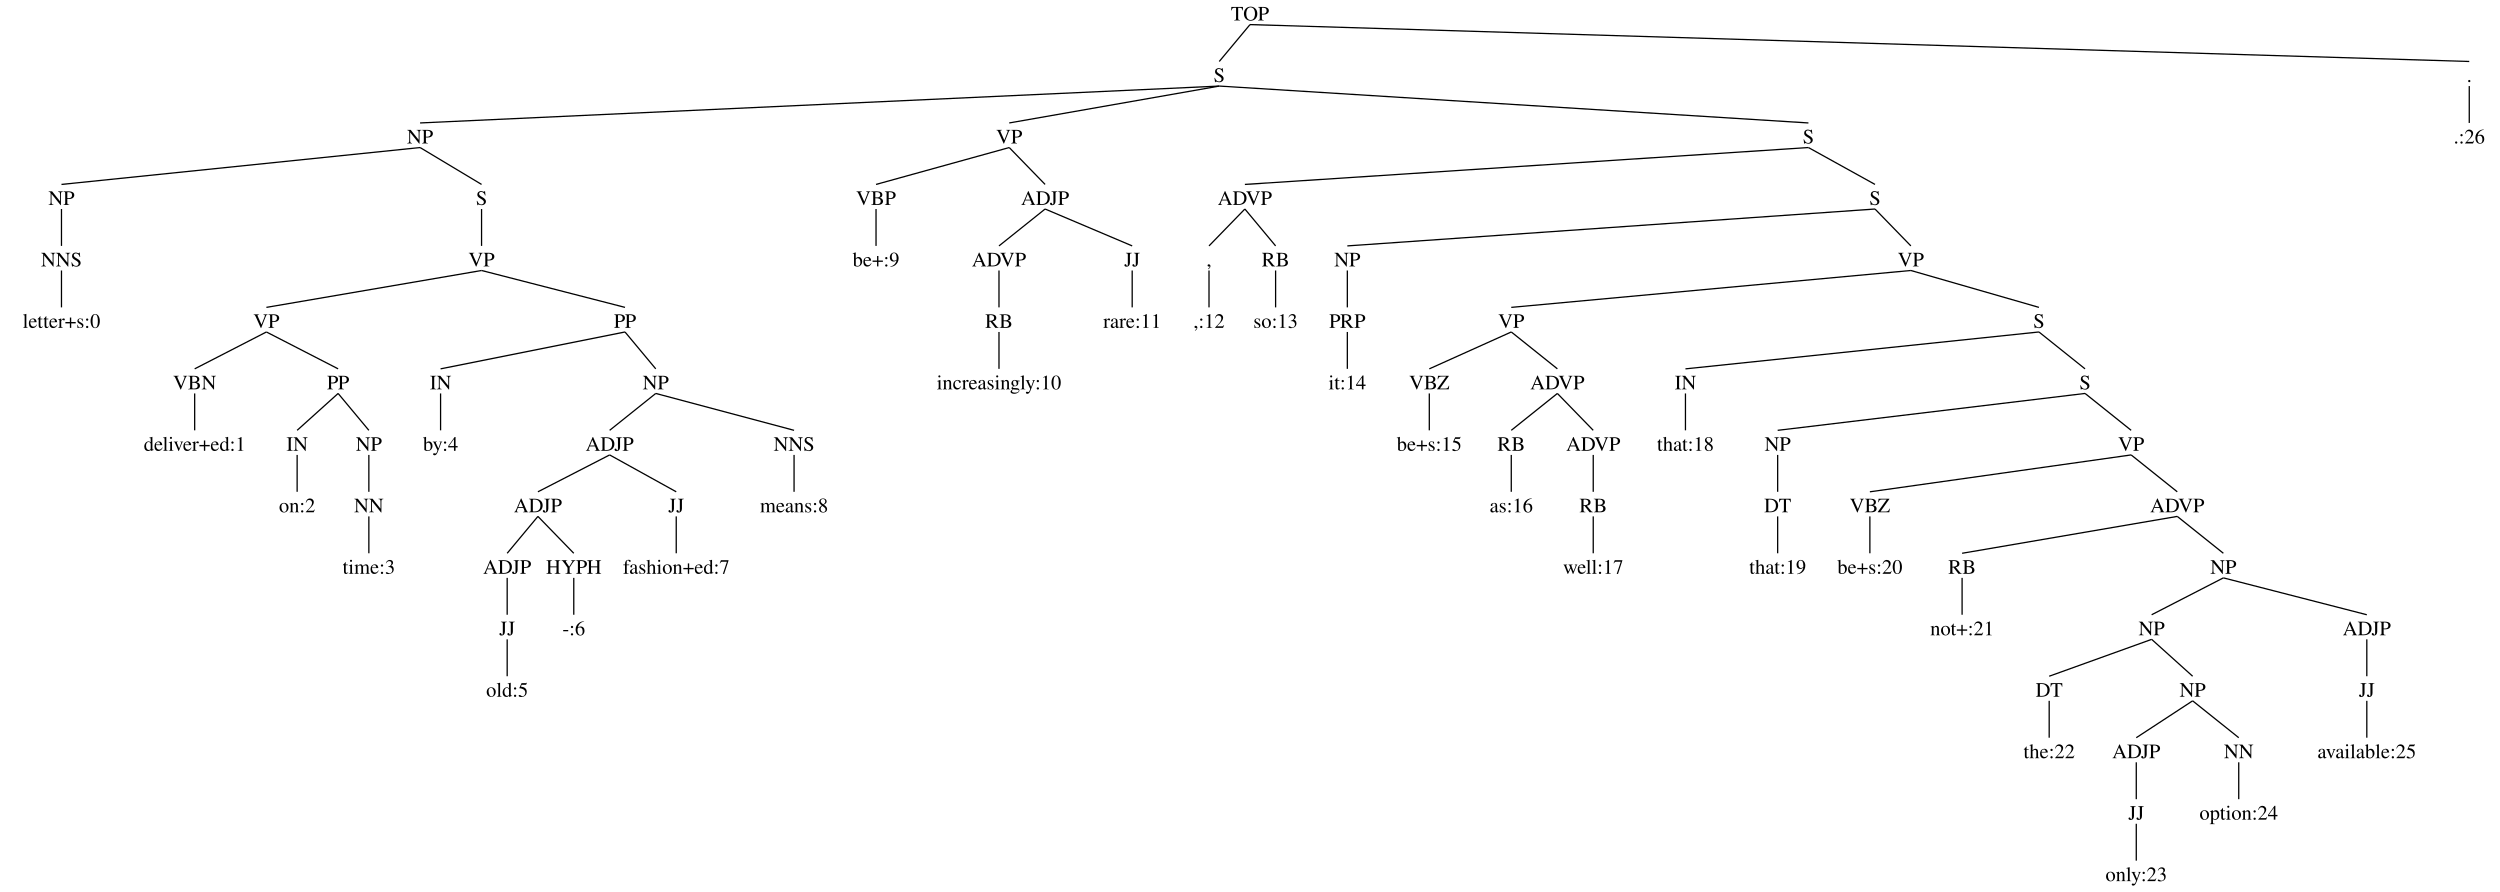
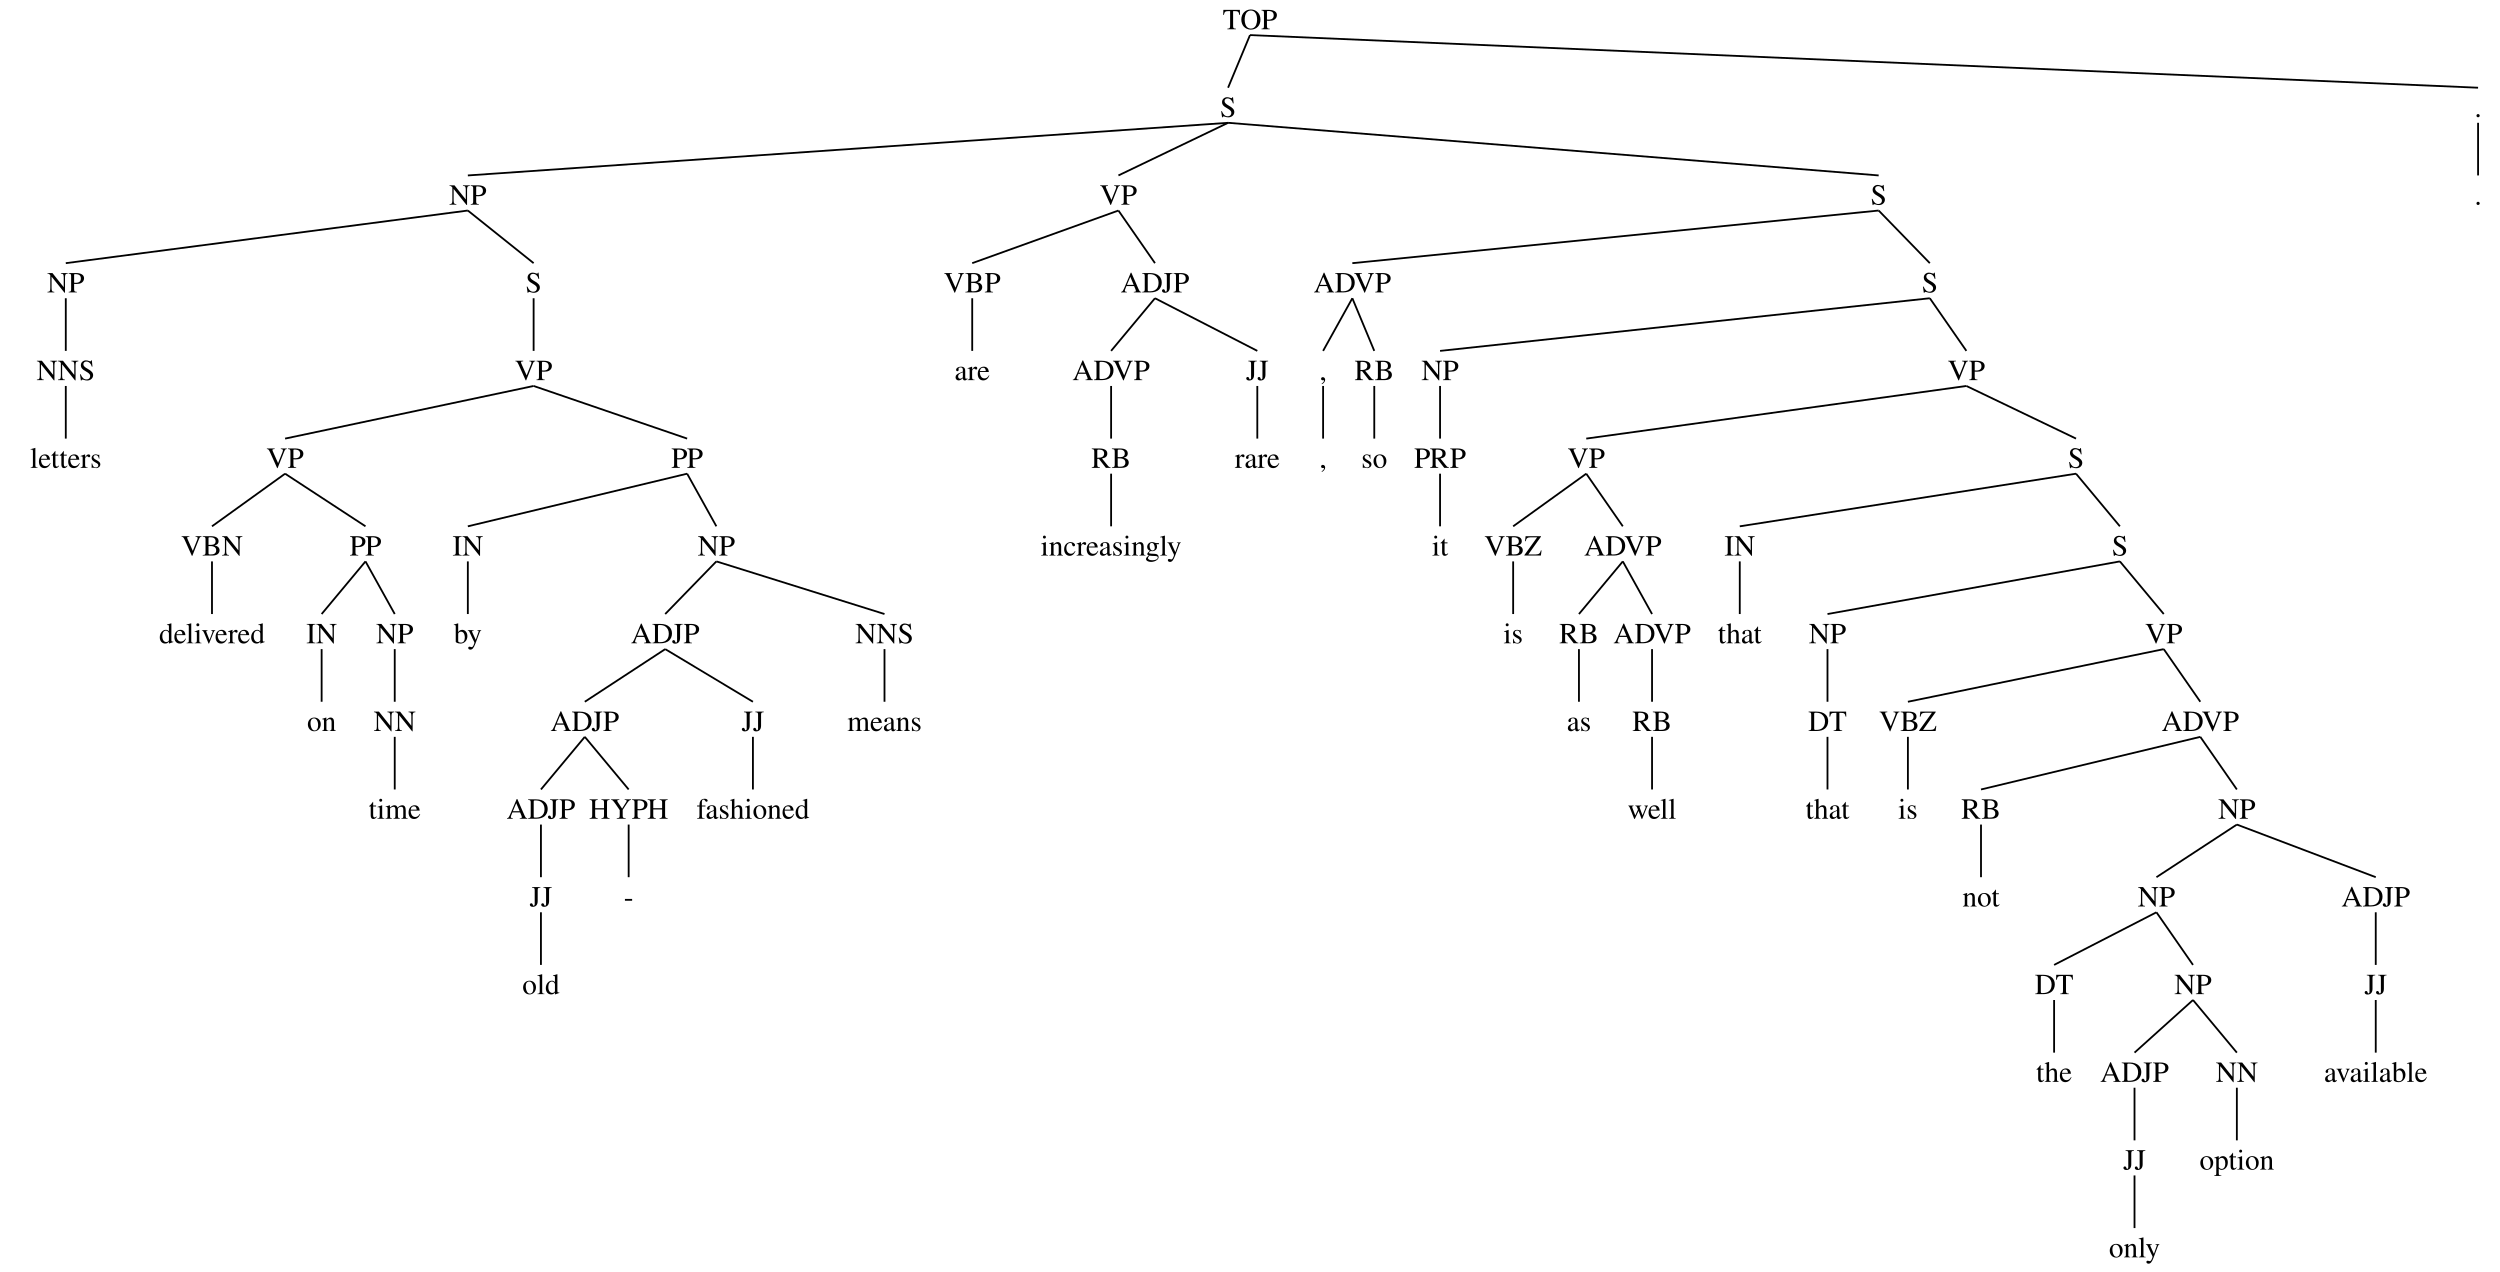
- <svg xmlns="http://www.w3.org/2000/svg" baseProfile="full" height="696px" preserveAspectRatio="xMidYMid meet" style="font-family: times, serif; font-weight: normal; font-style: normal; font-size: 16px;" version="1.1" viewBox="0,0,1952.0,696.0" width="1952px">
+ <svg xmlns="http://www.w3.org/2000/svg" baseProfile="full" height="696px" preserveAspectRatio="xMidYMid meet" style="font-family: times, serif; font-weight: normal; font-style: normal; font-size: 16px;" version="1.1" viewBox="0,0,1368.0,696.0" width="1368px">
  <defs />
  <svg width="100%" x="0" y="0px">
    <defs />
    <text text-anchor="middle" x="50%" y="16px">TOP</text>
  </svg>
-   <svg width="97.541%" x="0%" y="48px">
+   <svg width="98.246%" x="0%" y="48px">
    <defs />
    <svg width="100%" x="0" y="0px">
      <defs />
      <text text-anchor="middle" x="50%" y="16px">S</text>
    </svg>
-     <svg width="34.454%" x="0%" y="48px">
+     <svg width="38.095%" x="0%" y="48px">
      <defs />
      <svg width="100%" x="0" y="0px">
        <defs />
        <text text-anchor="middle" x="50%" y="16px">NP</text>
      </svg>
-       <svg width="14.634%" x="0%" y="48px">
+       <svg width="14.062%" x="0%" y="48px">
        <defs />
        <svg width="100%" x="0" y="0px">
          <defs />
          <text text-anchor="middle" x="50%" y="16px">NP</text>
        </svg>
        <svg width="100%" x="0%" y="48px">
          <defs />
          <svg width="100%" x="0" y="0px">
            <defs />
            <text text-anchor="middle" x="50%" y="16px">NNS</text>
          </svg>
          <svg width="100%" x="0%" y="48px">
            <defs />
            <svg width="100%" x="0" y="0px">
              <defs />
-               <text text-anchor="middle" x="50%" y="16px">letter+s:0</text>
+               <text text-anchor="middle" x="50%" y="16px">letters</text>
            </svg>
          </svg>
          <line stroke="black" x1="50%" x2="50%" y1="19.2px" y2="48px" />
        </svg>
        <line stroke="black" x1="50%" x2="50%" y1="19.2px" y2="48px" />
      </svg>
-       <line stroke="black" x1="50%" x2="7.317%" y1="19.2px" y2="48px" />
-       <svg width="85.366%" x="14.634%" y="48px">
+       <line stroke="black" x1="50%" x2="7.031%" y1="19.2px" y2="48px" />
+       <svg width="85.938%" x="14.062%" y="48px">
        <defs />
        <svg width="100%" x="0" y="0px">
          <defs />
          <text text-anchor="middle" x="50%" y="16px">S</text>
        </svg>
        <svg width="100%" x="0%" y="48px">
          <defs />
          <svg width="100%" x="0" y="0px">
            <defs />
            <text text-anchor="middle" x="50%" y="16px">VP</text>
          </svg>
-           <svg width="40%" x="0%" y="48px">
+           <svg width="38.182%" x="0%" y="48px">
            <defs />
            <svg width="100%" x="0" y="0px">
              <defs />
              <text text-anchor="middle" x="50%" y="16px">VP</text>
            </svg>
-             <svg width="50%" x="0%" y="48px">
+             <svg width="52.381%" x="0%" y="48px">
              <defs />
              <svg width="100%" x="0" y="0px">
                <defs />
                <text text-anchor="middle" x="50%" y="16px">VBN</text>
              </svg>
              <svg width="100%" x="0%" y="48px">
                <defs />
                <svg width="100%" x="0" y="0px">
                  <defs />
-                   <text text-anchor="middle" x="50%" y="16px">deliver+ed:1</text>
+                   <text text-anchor="middle" x="50%" y="16px">delivered</text>
                </svg>
              </svg>
              <line stroke="black" x1="50%" x2="50%" y1="19.2px" y2="48px" />
            </svg>
-             <line stroke="black" x1="50%" x2="25%" y1="19.2px" y2="48px" />
-             <svg width="50%" x="50%" y="48px">
+             <line stroke="black" x1="50%" x2="26.191%" y1="19.2px" y2="48px" />
+             <svg width="47.619%" x="52.381%" y="48px">
              <defs />
              <svg width="100%" x="0" y="0px">
                <defs />
                <text text-anchor="middle" x="50%" y="16px">PP</text>
              </svg>
-               <svg width="42.857%" x="0%" y="48px">
+               <svg width="40%" x="0%" y="48px">
                <defs />
                <svg width="100%" x="0" y="0px">
                  <defs />
                  <text text-anchor="middle" x="50%" y="16px">IN</text>
                </svg>
                <svg width="100%" x="0%" y="48px">
                  <defs />
                  <svg width="100%" x="0" y="0px">
                    <defs />
-                     <text text-anchor="middle" x="50%" y="16px">on:2</text>
+                     <text text-anchor="middle" x="50%" y="16px">on</text>
                  </svg>
                </svg>
                <line stroke="black" x1="50%" x2="50%" y1="19.2px" y2="48px" />
              </svg>
-               <line stroke="black" x1="50%" x2="21.429%" y1="19.2px" y2="48px" />
-               <svg width="57.143%" x="42.857%" y="48px">
+               <line stroke="black" x1="50%" x2="20%" y1="19.2px" y2="48px" />
+               <svg width="60%" x="40%" y="48px">
                <defs />
                <svg width="100%" x="0" y="0px">
                  <defs />
                  <text text-anchor="middle" x="50%" y="16px">NP</text>
                </svg>
                <svg width="100%" x="0%" y="48px">
                  <defs />
                  <svg width="100%" x="0" y="0px">
                    <defs />
                    <text text-anchor="middle" x="50%" y="16px">NN</text>
                  </svg>
                  <svg width="100%" x="0%" y="48px">
                    <defs />
                    <svg width="100%" x="0" y="0px">
                      <defs />
-                       <text text-anchor="middle" x="50%" y="16px">time:3</text>
+                       <text text-anchor="middle" x="50%" y="16px">time</text>
                    </svg>
                  </svg>
                  <line stroke="black" x1="50%" x2="50%" y1="19.2px" y2="48px" />
                </svg>
                <line stroke="black" x1="50%" x2="50%" y1="19.2px" y2="48px" />
              </svg>
-               <line stroke="black" x1="50%" x2="71.429%" y1="19.2px" y2="48px" />
-             </svg>
-             <line stroke="black" x1="50%" x2="75%" y1="19.2px" y2="48px" />
-           </svg>
-           <line stroke="black" x1="50%" x2="20%" y1="19.2px" y2="48px" />
-           <svg width="60%" x="40%" y="48px">
+               <line stroke="black" x1="50%" x2="70%" y1="19.2px" y2="48px" />
+             </svg>
+             <line stroke="black" x1="50%" x2="76.191%" y1="19.2px" y2="48px" />
+           </svg>
+           <line stroke="black" x1="50%" x2="19.091%" y1="19.2px" y2="48px" />
+           <svg width="61.818%" x="38.182%" y="48px">
            <defs />
            <svg width="100%" x="0" y="0px">
              <defs />
              <text text-anchor="middle" x="50%" y="16px">PP</text>
            </svg>
-             <svg width="14.286%" x="0%" y="48px">
+             <svg width="11.765%" x="0%" y="48px">
              <defs />
              <svg width="100%" x="0" y="0px">
                <defs />
                <text text-anchor="middle" x="50%" y="16px">IN</text>
              </svg>
              <svg width="100%" x="0%" y="48px">
                <defs />
                <svg width="100%" x="0" y="0px">
                  <defs />
-                   <text text-anchor="middle" x="50%" y="16px">by:4</text>
+                   <text text-anchor="middle" x="50%" y="16px">by</text>
                </svg>
              </svg>
              <line stroke="black" x1="50%" x2="50%" y1="19.2px" y2="48px" />
            </svg>
-             <line stroke="black" x1="50%" x2="7.143%" y1="19.2px" y2="48px" />
-             <svg width="85.714%" x="14.286%" y="48px">
+             <line stroke="black" x1="50%" x2="5.882%" y1="19.2px" y2="48px" />
+             <svg width="88.235%" x="11.765%" y="48px">
              <defs />
              <svg width="100%" x="0" y="0px">
                <defs />
                <text text-anchor="middle" x="50%" y="16px">NP</text>
              </svg>
-               <svg width="75%" x="0%" y="48px">
+               <svg width="76.667%" x="0%" y="48px">
                <defs />
                <svg width="100%" x="0" y="0px">
                  <defs />
                  <text text-anchor="middle" x="50%" y="16px">ADJP</text>
                </svg>
-                 <svg width="48.148%" x="0%" y="48px">
+                 <svg width="52.174%" x="0%" y="48px">
                  <defs />
                  <svg width="100%" x="0" y="0px">
                    <defs />
                    <text text-anchor="middle" x="50%" y="16px">ADJP</text>
                  </svg>
-                   <svg width="53.846%" x="0%" y="48px">
+                   <svg width="50%" x="0%" y="48px">
                    <defs />
                    <svg width="100%" x="0" y="0px">
                      <defs />
                      <text text-anchor="middle" x="50%" y="16px">ADJP</text>
                    </svg>
                    <svg width="100%" x="0%" y="48px">
                      <defs />
                      <svg width="100%" x="0" y="0px">
                        <defs />
                        <text text-anchor="middle" x="50%" y="16px">JJ</text>
                      </svg>
                      <svg width="100%" x="0%" y="48px">
                        <defs />
                        <svg width="100%" x="0" y="0px">
                          <defs />
-                           <text text-anchor="middle" x="50%" y="16px">old:5</text>
+                           <text text-anchor="middle" x="50%" y="16px">old</text>
                        </svg>
                      </svg>
                      <line stroke="black" x1="50%" x2="50%" y1="19.2px" y2="48px" />
                    </svg>
                    <line stroke="black" x1="50%" x2="50%" y1="19.2px" y2="48px" />
                  </svg>
-                   <line stroke="black" x1="50%" x2="26.923%" y1="19.2px" y2="48px" />
-                   <svg width="46.154%" x="53.846%" y="48px">
+                   <line stroke="black" x1="50%" x2="25%" y1="19.2px" y2="48px" />
+                   <svg width="50%" x="50%" y="48px">
                    <defs />
                    <svg width="100%" x="0" y="0px">
                      <defs />
                      <text text-anchor="middle" x="50%" y="16px">HYPH</text>
                    </svg>
                    <svg width="100%" x="0%" y="48px">
                      <defs />
                      <svg width="100%" x="0" y="0px">
                        <defs />
-                         <text text-anchor="middle" x="50%" y="16px">-:6</text>
+                         <text text-anchor="middle" x="50%" y="16px">-</text>
                      </svg>
                    </svg>
                    <line stroke="black" x1="50%" x2="50%" y1="19.2px" y2="48px" />
                  </svg>
-                   <line stroke="black" x1="50%" x2="76.923%" y1="19.2px" y2="48px" />
-                 </svg>
-                 <line stroke="black" x1="50%" x2="24.074%" y1="19.2px" y2="48px" />
-                 <svg width="51.852%" x="48.148%" y="48px">
+                   <line stroke="black" x1="50%" x2="75%" y1="19.2px" y2="48px" />
+                 </svg>
+                 <line stroke="black" x1="50%" x2="26.087%" y1="19.2px" y2="48px" />
+                 <svg width="47.826%" x="52.174%" y="48px">
                  <defs />
                  <svg width="100%" x="0" y="0px">
                    <defs />
                    <text text-anchor="middle" x="50%" y="16px">JJ</text>
                  </svg>
                  <svg width="100%" x="0%" y="48px">
                    <defs />
                    <svg width="100%" x="0" y="0px">
                      <defs />
-                       <text text-anchor="middle" x="50%" y="16px">fashion+ed:7</text>
+                       <text text-anchor="middle" x="50%" y="16px">fashioned</text>
                    </svg>
                  </svg>
                  <line stroke="black" x1="50%" x2="50%" y1="19.2px" y2="48px" />
                </svg>
-                 <line stroke="black" x1="50%" x2="74.074%" y1="19.2px" y2="48px" />
-               </svg>
-               <line stroke="black" x1="50%" x2="37.5%" y1="19.2px" y2="48px" />
-               <svg width="25%" x="75%" y="48px">
+                 <line stroke="black" x1="50%" x2="76.087%" y1="19.2px" y2="48px" />
+               </svg>
+               <line stroke="black" x1="50%" x2="38.333%" y1="19.2px" y2="48px" />
+               <svg width="23.333%" x="76.667%" y="48px">
                <defs />
                <svg width="100%" x="0" y="0px">
                  <defs />
                  <text text-anchor="middle" x="50%" y="16px">NNS</text>
                </svg>
                <svg width="100%" x="0%" y="48px">
                  <defs />
                  <svg width="100%" x="0" y="0px">
                    <defs />
-                     <text text-anchor="middle" x="50%" y="16px">means:8</text>
+                     <text text-anchor="middle" x="50%" y="16px">means</text>
                  </svg>
                </svg>
                <line stroke="black" x1="50%" x2="50%" y1="19.2px" y2="48px" />
              </svg>
-               <line stroke="black" x1="50%" x2="87.5%" y1="19.2px" y2="48px" />
-             </svg>
-             <line stroke="black" x1="50%" x2="57.143%" y1="19.2px" y2="48px" />
-           </svg>
-           <line stroke="black" x1="50%" x2="70%" y1="19.2px" y2="48px" />
+               <line stroke="black" x1="50%" x2="88.333%" y1="19.2px" y2="48px" />
+             </svg>
+             <line stroke="black" x1="50%" x2="55.882%" y1="19.2px" y2="48px" />
+           </svg>
+           <line stroke="black" x1="50%" x2="69.091%" y1="19.2px" y2="48px" />
        </svg>
        <line stroke="black" x1="50%" x2="50%" y1="19.2px" y2="48px" />
      </svg>
-       <line stroke="black" x1="50%" x2="57.317%" y1="19.2px" y2="48px" />
+       <line stroke="black" x1="50%" x2="57.031%" y1="19.2px" y2="48px" />
    </svg>
-     <line stroke="black" x1="50%" x2="17.227%" y1="19.2px" y2="48px" />
-     <svg width="13.866%" x="34.454%" y="48px">
+     <line stroke="black" x1="50%" x2="19.048%" y1="19.2px" y2="48px" />
+     <svg width="14.881%" x="38.095%" y="48px">
      <defs />
      <svg width="100%" x="0" y="0px">
        <defs />
        <text text-anchor="middle" x="50%" y="16px">VP</text>
      </svg>
-       <svg width="21.212%" x="0%" y="48px">
+       <svg width="20%" x="0%" y="48px">
        <defs />
        <svg width="100%" x="0" y="0px">
          <defs />
          <text text-anchor="middle" x="50%" y="16px">VBP</text>
        </svg>
        <svg width="100%" x="0%" y="48px">
          <defs />
          <svg width="100%" x="0" y="0px">
            <defs />
-             <text text-anchor="middle" x="50%" y="16px">be+:9</text>
+             <text text-anchor="middle" x="50%" y="16px">are</text>
          </svg>
        </svg>
        <line stroke="black" x1="50%" x2="50%" y1="19.2px" y2="48px" />
      </svg>
-       <line stroke="black" x1="50%" x2="10.606%" y1="19.2px" y2="48px" />
-       <svg width="78.788%" x="21.212%" y="48px">
+       <line stroke="black" x1="50%" x2="10%" y1="19.2px" y2="48px" />
+       <svg width="80%" x="20%" y="48px">
        <defs />
        <svg width="100%" x="0" y="0px">
          <defs />
          <text text-anchor="middle" x="50%" y="16px">ADJP</text>
        </svg>
-         <svg width="65.385%" x="0%" y="48px">
+         <svg width="70%" x="0%" y="48px">
          <defs />
          <svg width="100%" x="0" y="0px">
            <defs />
            <text text-anchor="middle" x="50%" y="16px">ADVP</text>
          </svg>
          <svg width="100%" x="0%" y="48px">
            <defs />
            <svg width="100%" x="0" y="0px">
              <defs />
              <text text-anchor="middle" x="50%" y="16px">RB</text>
            </svg>
            <svg width="100%" x="0%" y="48px">
              <defs />
              <svg width="100%" x="0" y="0px">
                <defs />
-                 <text text-anchor="middle" x="50%" y="16px">increasingly:10</text>
+                 <text text-anchor="middle" x="50%" y="16px">increasingly</text>
              </svg>
            </svg>
            <line stroke="black" x1="50%" x2="50%" y1="19.2px" y2="48px" />
          </svg>
          <line stroke="black" x1="50%" x2="50%" y1="19.2px" y2="48px" />
        </svg>
-         <line stroke="black" x1="50%" x2="32.692%" y1="19.2px" y2="48px" />
-         <svg width="34.615%" x="65.385%" y="48px">
+         <line stroke="black" x1="50%" x2="35%" y1="19.2px" y2="48px" />
+         <svg width="30%" x="70%" y="48px">
          <defs />
          <svg width="100%" x="0" y="0px">
            <defs />
            <text text-anchor="middle" x="50%" y="16px">JJ</text>
          </svg>
          <svg width="100%" x="0%" y="48px">
            <defs />
            <svg width="100%" x="0" y="0px">
              <defs />
-               <text text-anchor="middle" x="50%" y="16px">rare:11</text>
+               <text text-anchor="middle" x="50%" y="16px">rare</text>
            </svg>
          </svg>
          <line stroke="black" x1="50%" x2="50%" y1="19.2px" y2="48px" />
        </svg>
-         <line stroke="black" x1="50%" x2="82.692%" y1="19.2px" y2="48px" />
-       </svg>
-       <line stroke="black" x1="50%" x2="60.606%" y1="19.2px" y2="48px" />
+         <line stroke="black" x1="50%" x2="85%" y1="19.2px" y2="48px" />
+       </svg>
+       <line stroke="black" x1="50%" x2="60%" y1="19.2px" y2="48px" />
    </svg>
-     <line stroke="black" x1="50%" x2="41.387%" y1="19.2px" y2="48px" />
-     <svg width="51.681%" x="48.319%" y="48px">
+     <line stroke="black" x1="50%" x2="45.536%" y1="19.2px" y2="48px" />
+     <svg width="47.024%" x="52.976%" y="48px">
      <defs />
      <svg width="100%" x="0" y="0px">
        <defs />
        <text text-anchor="middle" x="50%" y="16px">S</text>
      </svg>
-       <svg width="10.569%" x="0%" y="48px">
+       <svg width="8.861%" x="0%" y="48px">
        <defs />
        <svg width="100%" x="0" y="0px">
          <defs />
          <text text-anchor="middle" x="50%" y="16px">ADVP</text>
        </svg>
-         <svg width="46.154%" x="0%" y="48px">
+         <svg width="42.857%" x="0%" y="48px">
          <defs />
          <svg width="100%" x="0" y="0px">
            <defs />
            <text text-anchor="middle" x="50%" y="16px">,</text>
          </svg>
          <svg width="100%" x="0%" y="48px">
            <defs />
            <svg width="100%" x="0" y="0px">
              <defs />
-               <text text-anchor="middle" x="50%" y="16px">,:12</text>
+               <text text-anchor="middle" x="50%" y="16px">,</text>
            </svg>
          </svg>
          <line stroke="black" x1="50%" x2="50%" y1="19.2px" y2="48px" />
        </svg>
-         <line stroke="black" x1="50%" x2="23.077%" y1="19.2px" y2="48px" />
-         <svg width="53.846%" x="46.154%" y="48px">
+         <line stroke="black" x1="50%" x2="21.429%" y1="19.2px" y2="48px" />
+         <svg width="57.143%" x="42.857%" y="48px">
          <defs />
          <svg width="100%" x="0" y="0px">
            <defs />
            <text text-anchor="middle" x="50%" y="16px">RB</text>
          </svg>
          <svg width="100%" x="0%" y="48px">
            <defs />
            <svg width="100%" x="0" y="0px">
              <defs />
-               <text text-anchor="middle" x="50%" y="16px">so:13</text>
+               <text text-anchor="middle" x="50%" y="16px">so</text>
            </svg>
          </svg>
          <line stroke="black" x1="50%" x2="50%" y1="19.2px" y2="48px" />
        </svg>
-         <line stroke="black" x1="50%" x2="73.077%" y1="19.2px" y2="48px" />
-       </svg>
-       <line stroke="black" x1="50%" x2="5.285%" y1="19.2px" y2="48px" />
-       <svg width="89.431%" x="10.569%" y="48px">
+         <line stroke="black" x1="50%" x2="71.429%" y1="19.2px" y2="48px" />
+       </svg>
+       <line stroke="black" x1="50%" x2="4.43%" y1="19.2px" y2="48px" />
+       <svg width="91.139%" x="8.861%" y="48px">
        <defs />
        <svg width="100%" x="0" y="0px">
          <defs />
          <text text-anchor="middle" x="50%" y="16px">S</text>
        </svg>
-         <svg width="6.364%" x="0%" y="48px">
+         <svg width="6.944%" x="0%" y="48px">
          <defs />
          <svg width="100%" x="0" y="0px">
            <defs />
            <text text-anchor="middle" x="50%" y="16px">NP</text>
          </svg>
          <svg width="100%" x="0%" y="48px">
            <defs />
            <svg width="100%" x="0" y="0px">
              <defs />
              <text text-anchor="middle" x="50%" y="16px">PRP</text>
            </svg>
            <svg width="100%" x="0%" y="48px">
              <defs />
              <svg width="100%" x="0" y="0px">
                <defs />
-                 <text text-anchor="middle" x="50%" y="16px">it:14</text>
+                 <text text-anchor="middle" x="50%" y="16px">it</text>
              </svg>
            </svg>
            <line stroke="black" x1="50%" x2="50%" y1="19.2px" y2="48px" />
          </svg>
          <line stroke="black" x1="50%" x2="50%" y1="19.2px" y2="48px" />
        </svg>
-         <line stroke="black" x1="50%" x2="3.182%" y1="19.2px" y2="48px" />
-         <svg width="93.636%" x="6.364%" y="48px">
+         <line stroke="black" x1="50%" x2="3.472%" y1="19.2px" y2="48px" />
+         <svg width="93.056%" x="6.944%" y="48px">
          <defs />
          <svg width="100%" x="0" y="0px">
            <defs />
            <text text-anchor="middle" x="50%" y="16px">VP</text>
          </svg>
-           <svg width="24.272%" x="0%" y="48px">
+           <svg width="22.388%" x="0%" y="48px">
            <defs />
            <svg width="100%" x="0" y="0px">
              <defs />
              <text text-anchor="middle" x="50%" y="16px">VP</text>
            </svg>
-             <svg width="36%" x="0%" y="48px">
+             <svg width="33.333%" x="0%" y="48px">
              <defs />
              <svg width="100%" x="0" y="0px">
                <defs />
                <text text-anchor="middle" x="50%" y="16px">VBZ</text>
              </svg>
              <svg width="100%" x="0%" y="48px">
                <defs />
                <svg width="100%" x="0" y="0px">
                  <defs />
-                   <text text-anchor="middle" x="50%" y="16px">be+s:15</text>
+                   <text text-anchor="middle" x="50%" y="16px">is</text>
                </svg>
              </svg>
              <line stroke="black" x1="50%" x2="50%" y1="19.2px" y2="48px" />
            </svg>
-             <line stroke="black" x1="50%" x2="18%" y1="19.2px" y2="48px" />
-             <svg width="64%" x="36%" y="48px">
+             <line stroke="black" x1="50%" x2="16.667%" y1="19.2px" y2="48px" />
+             <svg width="66.667%" x="33.333%" y="48px">
              <defs />
              <svg width="100%" x="0" y="0px">
                <defs />
                <text text-anchor="middle" x="50%" y="16px">ADVP</text>
              </svg>
-               <svg width="43.75%" x="0%" y="48px">
+               <svg width="40%" x="0%" y="48px">
                <defs />
                <svg width="100%" x="0" y="0px">
                  <defs />
                  <text text-anchor="middle" x="50%" y="16px">RB</text>
                </svg>
                <svg width="100%" x="0%" y="48px">
                  <defs />
                  <svg width="100%" x="0" y="0px">
                    <defs />
-                     <text text-anchor="middle" x="50%" y="16px">as:16</text>
+                     <text text-anchor="middle" x="50%" y="16px">as</text>
                  </svg>
                </svg>
                <line stroke="black" x1="50%" x2="50%" y1="19.2px" y2="48px" />
              </svg>
-               <line stroke="black" x1="50%" x2="21.875%" y1="19.2px" y2="48px" />
-               <svg width="56.25%" x="43.75%" y="48px">
+               <line stroke="black" x1="50%" x2="20%" y1="19.2px" y2="48px" />
+               <svg width="60%" x="40%" y="48px">
                <defs />
                <svg width="100%" x="0" y="0px">
                  <defs />
                  <text text-anchor="middle" x="50%" y="16px">ADVP</text>
                </svg>
                <svg width="100%" x="0%" y="48px">
                  <defs />
                  <svg width="100%" x="0" y="0px">
                    <defs />
                    <text text-anchor="middle" x="50%" y="16px">RB</text>
                  </svg>
                  <svg width="100%" x="0%" y="48px">
                    <defs />
                    <svg width="100%" x="0" y="0px">
                      <defs />
-                       <text text-anchor="middle" x="50%" y="16px">well:17</text>
+                       <text text-anchor="middle" x="50%" y="16px">well</text>
                    </svg>
                  </svg>
                  <line stroke="black" x1="50%" x2="50%" y1="19.2px" y2="48px" />
                </svg>
                <line stroke="black" x1="50%" x2="50%" y1="19.2px" y2="48px" />
              </svg>
-               <line stroke="black" x1="50%" x2="71.875%" y1="19.2px" y2="48px" />
-             </svg>
-             <line stroke="black" x1="50%" x2="68%" y1="19.2px" y2="48px" />
-           </svg>
-           <line stroke="black" x1="50%" x2="12.136%" y1="19.2px" y2="48px" />
-           <svg width="75.728%" x="24.272%" y="48px">
+               <line stroke="black" x1="50%" x2="70%" y1="19.2px" y2="48px" />
+             </svg>
+             <line stroke="black" x1="50%" x2="66.667%" y1="19.2px" y2="48px" />
+           </svg>
+           <line stroke="black" x1="50%" x2="11.194%" y1="19.2px" y2="48px" />
+           <svg width="77.612%" x="22.388%" y="48px">
            <defs />
            <svg width="100%" x="0" y="0px">
              <defs />
              <text text-anchor="middle" x="50%" y="16px">S</text>
            </svg>
            <svg width="11.539%" x="0%" y="48px">
              <defs />
              <svg width="100%" x="0" y="0px">
                <defs />
                <text text-anchor="middle" x="50%" y="16px">IN</text>
              </svg>
              <svg width="100%" x="0%" y="48px">
                <defs />
                <svg width="100%" x="0" y="0px">
                  <defs />
-                   <text text-anchor="middle" x="50%" y="16px">that:18</text>
+                   <text text-anchor="middle" x="50%" y="16px">that</text>
                </svg>
              </svg>
              <line stroke="black" x1="50%" x2="50%" y1="19.2px" y2="48px" />
            </svg>
            <line stroke="black" x1="50%" x2="5.769%" y1="19.2px" y2="48px" />
            <svg width="88.462%" x="11.539%" y="48px">
              <defs />
              <svg width="100%" x="0" y="0px">
                <defs />
                <text text-anchor="middle" x="50%" y="16px">S</text>
              </svg>
              <svg width="13.043%" x="0%" y="48px">
                <defs />
                <svg width="100%" x="0" y="0px">
                  <defs />
                  <text text-anchor="middle" x="50%" y="16px">NP</text>
                </svg>
                <svg width="100%" x="0%" y="48px">
                  <defs />
                  <svg width="100%" x="0" y="0px">
                    <defs />
                    <text text-anchor="middle" x="50%" y="16px">DT</text>
                  </svg>
                  <svg width="100%" x="0%" y="48px">
                    <defs />
                    <svg width="100%" x="0" y="0px">
                      <defs />
-                       <text text-anchor="middle" x="50%" y="16px">that:19</text>
+                       <text text-anchor="middle" x="50%" y="16px">that</text>
                    </svg>
                  </svg>
                  <line stroke="black" x1="50%" x2="50%" y1="19.2px" y2="48px" />
                </svg>
                <line stroke="black" x1="50%" x2="50%" y1="19.2px" y2="48px" />
              </svg>
              <line stroke="black" x1="50%" x2="6.522%" y1="19.2px" y2="48px" />
              <svg width="86.957%" x="13.043%" y="48px">
                <defs />
                <svg width="100%" x="0" y="0px">
                  <defs />
                  <text text-anchor="middle" x="50%" y="16px">VP</text>
                </svg>
-                 <svg width="15%" x="0%" y="48px">
+                 <svg width="12.5%" x="0%" y="48px">
                  <defs />
                  <svg width="100%" x="0" y="0px">
                    <defs />
                    <text text-anchor="middle" x="50%" y="16px">VBZ</text>
                  </svg>
                  <svg width="100%" x="0%" y="48px">
                    <defs />
                    <svg width="100%" x="0" y="0px">
                      <defs />
-                       <text text-anchor="middle" x="50%" y="16px">be+s:20</text>
+                       <text text-anchor="middle" x="50%" y="16px">is</text>
                    </svg>
                  </svg>
                  <line stroke="black" x1="50%" x2="50%" y1="19.2px" y2="48px" />
                </svg>
-                 <line stroke="black" x1="50%" x2="7.5%" y1="19.2px" y2="48px" />
-                 <svg width="85%" x="15%" y="48px">
+                 <line stroke="black" x1="50%" x2="6.25%" y1="19.2px" y2="48px" />
+                 <svg width="87.5%" x="12.5%" y="48px">
                  <defs />
                  <svg width="100%" x="0" y="0px">
                    <defs />
                    <text text-anchor="middle" x="50%" y="16px">ADVP</text>
                  </svg>
-                   <svg width="17.647%" x="0%" y="48px">
+                   <svg width="14.286%" x="0%" y="48px">
                    <defs />
                    <svg width="100%" x="0" y="0px">
                      <defs />
                      <text text-anchor="middle" x="50%" y="16px">RB</text>
                    </svg>
                    <svg width="100%" x="0%" y="48px">
                      <defs />
                      <svg width="100%" x="0" y="0px">
                        <defs />
-                         <text text-anchor="middle" x="50%" y="16px">not+:21</text>
+                         <text text-anchor="middle" x="50%" y="16px">not</text>
                      </svg>
                    </svg>
                    <line stroke="black" x1="50%" x2="50%" y1="19.2px" y2="48px" />
                  </svg>
-                   <line stroke="black" x1="50%" x2="8.824%" y1="19.2px" y2="48px" />
-                   <svg width="82.353%" x="17.647%" y="48px">
+                   <line stroke="black" x1="50%" x2="7.143%" y1="19.2px" y2="48px" />
+                   <svg width="85.714%" x="14.286%" y="48px">
                    <defs />
                    <svg width="100%" x="0" y="0px">
                      <defs />
                      <text text-anchor="middle" x="50%" y="16px">NP</text>
                    </svg>
-                     <svg width="66.667%" x="0%" y="48px">
+                     <svg width="63.333%" x="0%" y="48px">
                      <defs />
                      <svg width="100%" x="0" y="0px">
                        <defs />
                        <text text-anchor="middle" x="50%" y="16px">NP</text>
                      </svg>
-                       <svg width="28.571%" x="0%" y="48px">
+                       <svg width="26.316%" x="0%" y="48px">
                        <defs />
                        <svg width="100%" x="0" y="0px">
                          <defs />
                          <text text-anchor="middle" x="50%" y="16px">DT</text>
                        </svg>
                        <svg width="100%" x="0%" y="48px">
                          <defs />
                          <svg width="100%" x="0" y="0px">
                            <defs />
-                             <text text-anchor="middle" x="50%" y="16px">the:22</text>
+                             <text text-anchor="middle" x="50%" y="16px">the</text>
                          </svg>
                        </svg>
                        <line stroke="black" x1="50%" x2="50%" y1="19.2px" y2="48px" />
                      </svg>
-                       <line stroke="black" x1="50%" x2="14.286%" y1="19.2px" y2="48px" />
-                       <svg width="71.429%" x="28.571%" y="48px">
+                       <line stroke="black" x1="50%" x2="13.158%" y1="19.2px" y2="48px" />
+                       <svg width="73.684%" x="26.316%" y="48px">
                        <defs />
                        <svg width="100%" x="0" y="0px">
                          <defs />
                          <text text-anchor="middle" x="50%" y="16px">NP</text>
                        </svg>
-                         <svg width="45%" x="0%" y="48px">
+                         <svg width="42.857%" x="0%" y="48px">
                          <defs />
                          <svg width="100%" x="0" y="0px">
                            <defs />
                            <text text-anchor="middle" x="50%" y="16px">ADJP</text>
                          </svg>
                          <svg width="100%" x="0%" y="48px">
                            <defs />
                            <svg width="100%" x="0" y="0px">
                              <defs />
                              <text text-anchor="middle" x="50%" y="16px">JJ</text>
                            </svg>
                            <svg width="100%" x="0%" y="48px">
                              <defs />
                              <svg width="100%" x="0" y="0px">
                                <defs />
-                                 <text text-anchor="middle" x="50%" y="16px">only:23</text>
+                                 <text text-anchor="middle" x="50%" y="16px">only</text>
                              </svg>
                            </svg>
                            <line stroke="black" x1="50%" x2="50%" y1="19.2px" y2="48px" />
                          </svg>
                          <line stroke="black" x1="50%" x2="50%" y1="19.2px" y2="48px" />
                        </svg>
-                         <line stroke="black" x1="50%" x2="22.5%" y1="19.2px" y2="48px" />
-                         <svg width="55%" x="45%" y="48px">
+                         <line stroke="black" x1="50%" x2="21.429%" y1="19.2px" y2="48px" />
+                         <svg width="57.143%" x="42.857%" y="48px">
                          <defs />
                          <svg width="100%" x="0" y="0px">
                            <defs />
                            <text text-anchor="middle" x="50%" y="16px">NN</text>
                          </svg>
                          <svg width="100%" x="0%" y="48px">
                            <defs />
                            <svg width="100%" x="0" y="0px">
                              <defs />
-                               <text text-anchor="middle" x="50%" y="16px">option:24</text>
+                               <text text-anchor="middle" x="50%" y="16px">option</text>
                            </svg>
                          </svg>
                          <line stroke="black" x1="50%" x2="50%" y1="19.2px" y2="48px" />
                        </svg>
-                         <line stroke="black" x1="50%" x2="72.5%" y1="19.2px" y2="48px" />
-                       </svg>
-                       <line stroke="black" x1="50%" x2="64.286%" y1="19.2px" y2="48px" />
-                     </svg>
-                     <line stroke="black" x1="50%" x2="33.333%" y1="19.2px" y2="48px" />
-                     <svg width="33.333%" x="66.667%" y="48px">
+                         <line stroke="black" x1="50%" x2="71.429%" y1="19.2px" y2="48px" />
+                       </svg>
+                       <line stroke="black" x1="50%" x2="63.158%" y1="19.2px" y2="48px" />
+                     </svg>
+                     <line stroke="black" x1="50%" x2="31.667%" y1="19.2px" y2="48px" />
+                     <svg width="36.667%" x="63.333%" y="48px">
                      <defs />
                      <svg width="100%" x="0" y="0px">
                        <defs />
                        <text text-anchor="middle" x="50%" y="16px">ADJP</text>
                      </svg>
                      <svg width="100%" x="0%" y="48px">
                        <defs />
                        <svg width="100%" x="0" y="0px">
                          <defs />
                          <text text-anchor="middle" x="50%" y="16px">JJ</text>
                        </svg>
                        <svg width="100%" x="0%" y="48px">
                          <defs />
                          <svg width="100%" x="0" y="0px">
                            <defs />
-                             <text text-anchor="middle" x="50%" y="16px">available:25</text>
+                             <text text-anchor="middle" x="50%" y="16px">available</text>
                          </svg>
                        </svg>
                        <line stroke="black" x1="50%" x2="50%" y1="19.2px" y2="48px" />
                      </svg>
                      <line stroke="black" x1="50%" x2="50%" y1="19.2px" y2="48px" />
                    </svg>
-                     <line stroke="black" x1="50%" x2="83.333%" y1="19.2px" y2="48px" />
-                   </svg>
-                   <line stroke="black" x1="50%" x2="58.824%" y1="19.2px" y2="48px" />
-                 </svg>
-                 <line stroke="black" x1="50%" x2="57.5%" y1="19.2px" y2="48px" />
+                     <line stroke="black" x1="50%" x2="81.667%" y1="19.2px" y2="48px" />
+                   </svg>
+                   <line stroke="black" x1="50%" x2="57.143%" y1="19.2px" y2="48px" />
+                 </svg>
+                 <line stroke="black" x1="50%" x2="56.25%" y1="19.2px" y2="48px" />
              </svg>
              <line stroke="black" x1="50%" x2="56.522%" y1="19.2px" y2="48px" />
            </svg>
            <line stroke="black" x1="50%" x2="55.769%" y1="19.2px" y2="48px" />
          </svg>
-           <line stroke="black" x1="50%" x2="62.136%" y1="19.2px" y2="48px" />
-         </svg>
-         <line stroke="black" x1="50%" x2="53.182%" y1="19.2px" y2="48px" />
-       </svg>
-       <line stroke="black" x1="50%" x2="55.285%" y1="19.2px" y2="48px" />
+           <line stroke="black" x1="50%" x2="61.194%" y1="19.2px" y2="48px" />
+         </svg>
+         <line stroke="black" x1="50%" x2="53.472%" y1="19.2px" y2="48px" />
+       </svg>
+       <line stroke="black" x1="50%" x2="54.43%" y1="19.2px" y2="48px" />
    </svg>
-     <line stroke="black" x1="50%" x2="74.16%" y1="19.2px" y2="48px" />
+     <line stroke="black" x1="50%" x2="76.488%" y1="19.2px" y2="48px" />
  </svg>
-   <line stroke="black" x1="50%" x2="48.77%" y1="19.2px" y2="48px" />
-   <svg width="2.459%" x="97.541%" y="48px">
+   <line stroke="black" x1="50%" x2="49.123%" y1="19.2px" y2="48px" />
+   <svg width="1.754%" x="98.246%" y="48px">
    <defs />
    <svg width="100%" x="0" y="0px">
      <defs />
      <text text-anchor="middle" x="50%" y="16px">.</text>
    </svg>
    <svg width="100%" x="0%" y="48px">
      <defs />
      <svg width="100%" x="0" y="0px">
        <defs />
-         <text text-anchor="middle" x="50%" y="16px">.:26</text>
+         <text text-anchor="middle" x="50%" y="16px">.</text>
      </svg>
    </svg>
    <line stroke="black" x1="50%" x2="50%" y1="19.2px" y2="48px" />
  </svg>
-   <line stroke="black" x1="50%" x2="98.77%" y1="19.2px" y2="48px" />
+   <line stroke="black" x1="50%" x2="99.123%" y1="19.2px" y2="48px" />
</svg>
